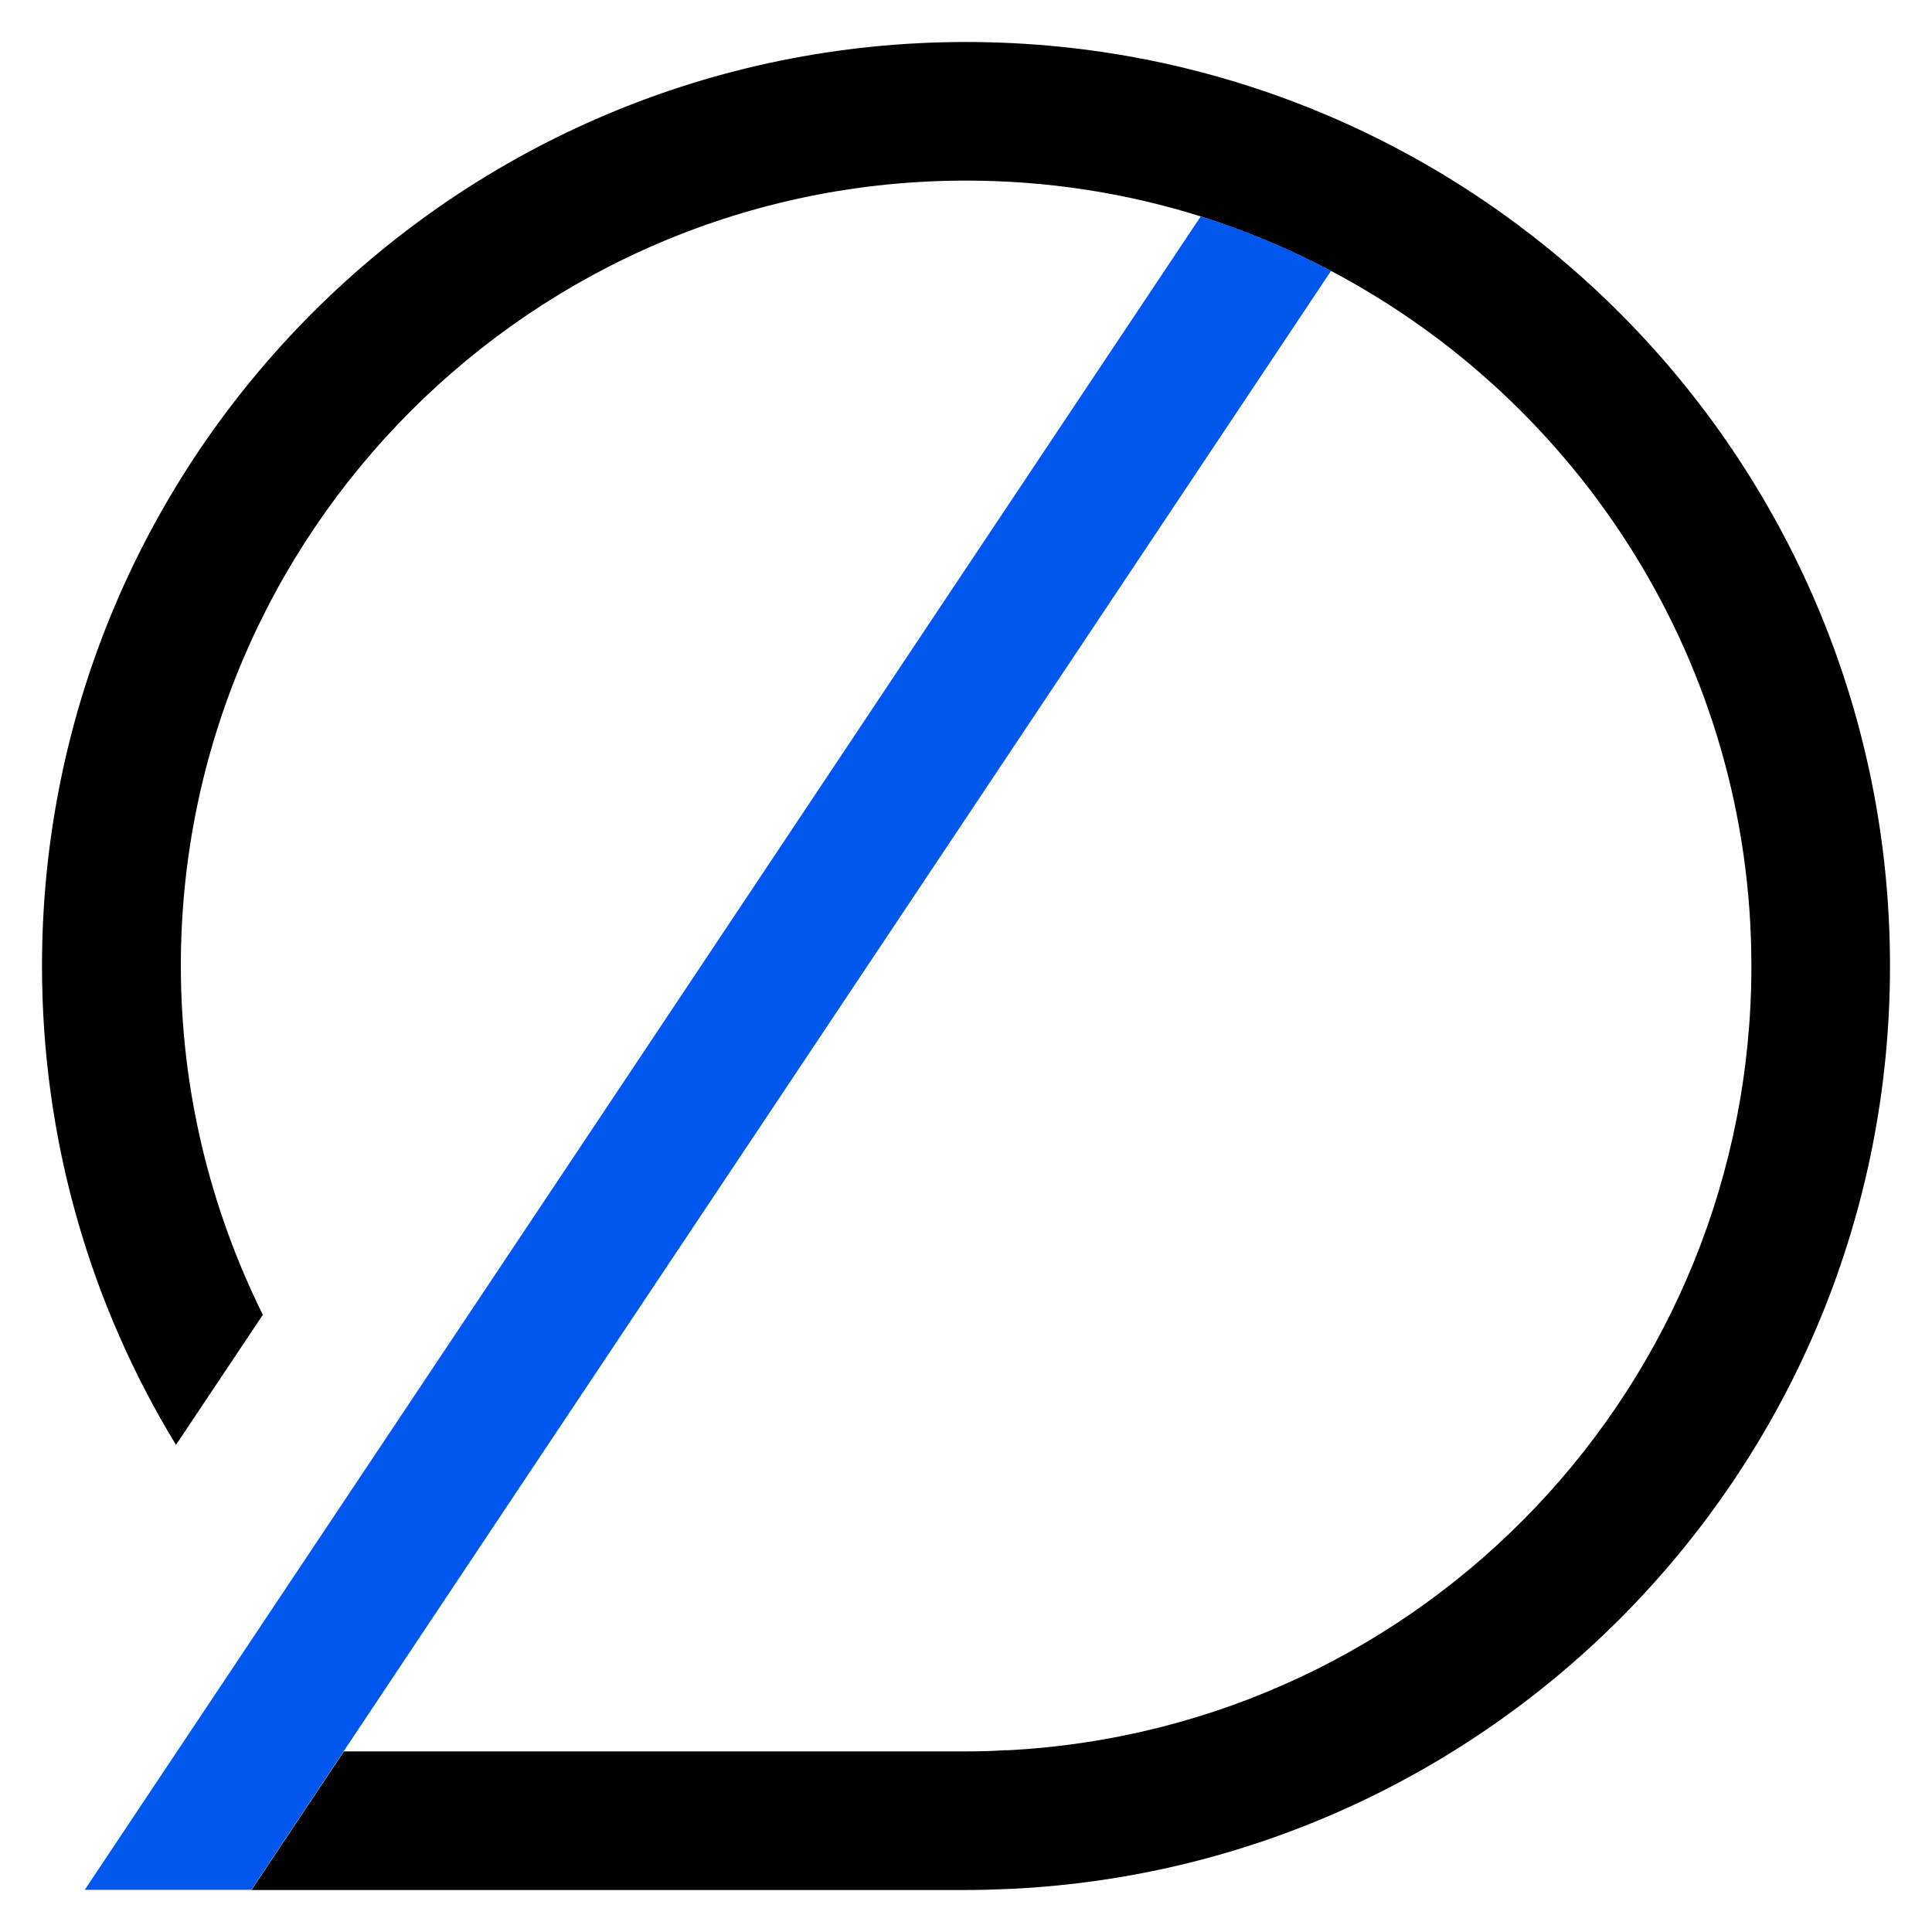
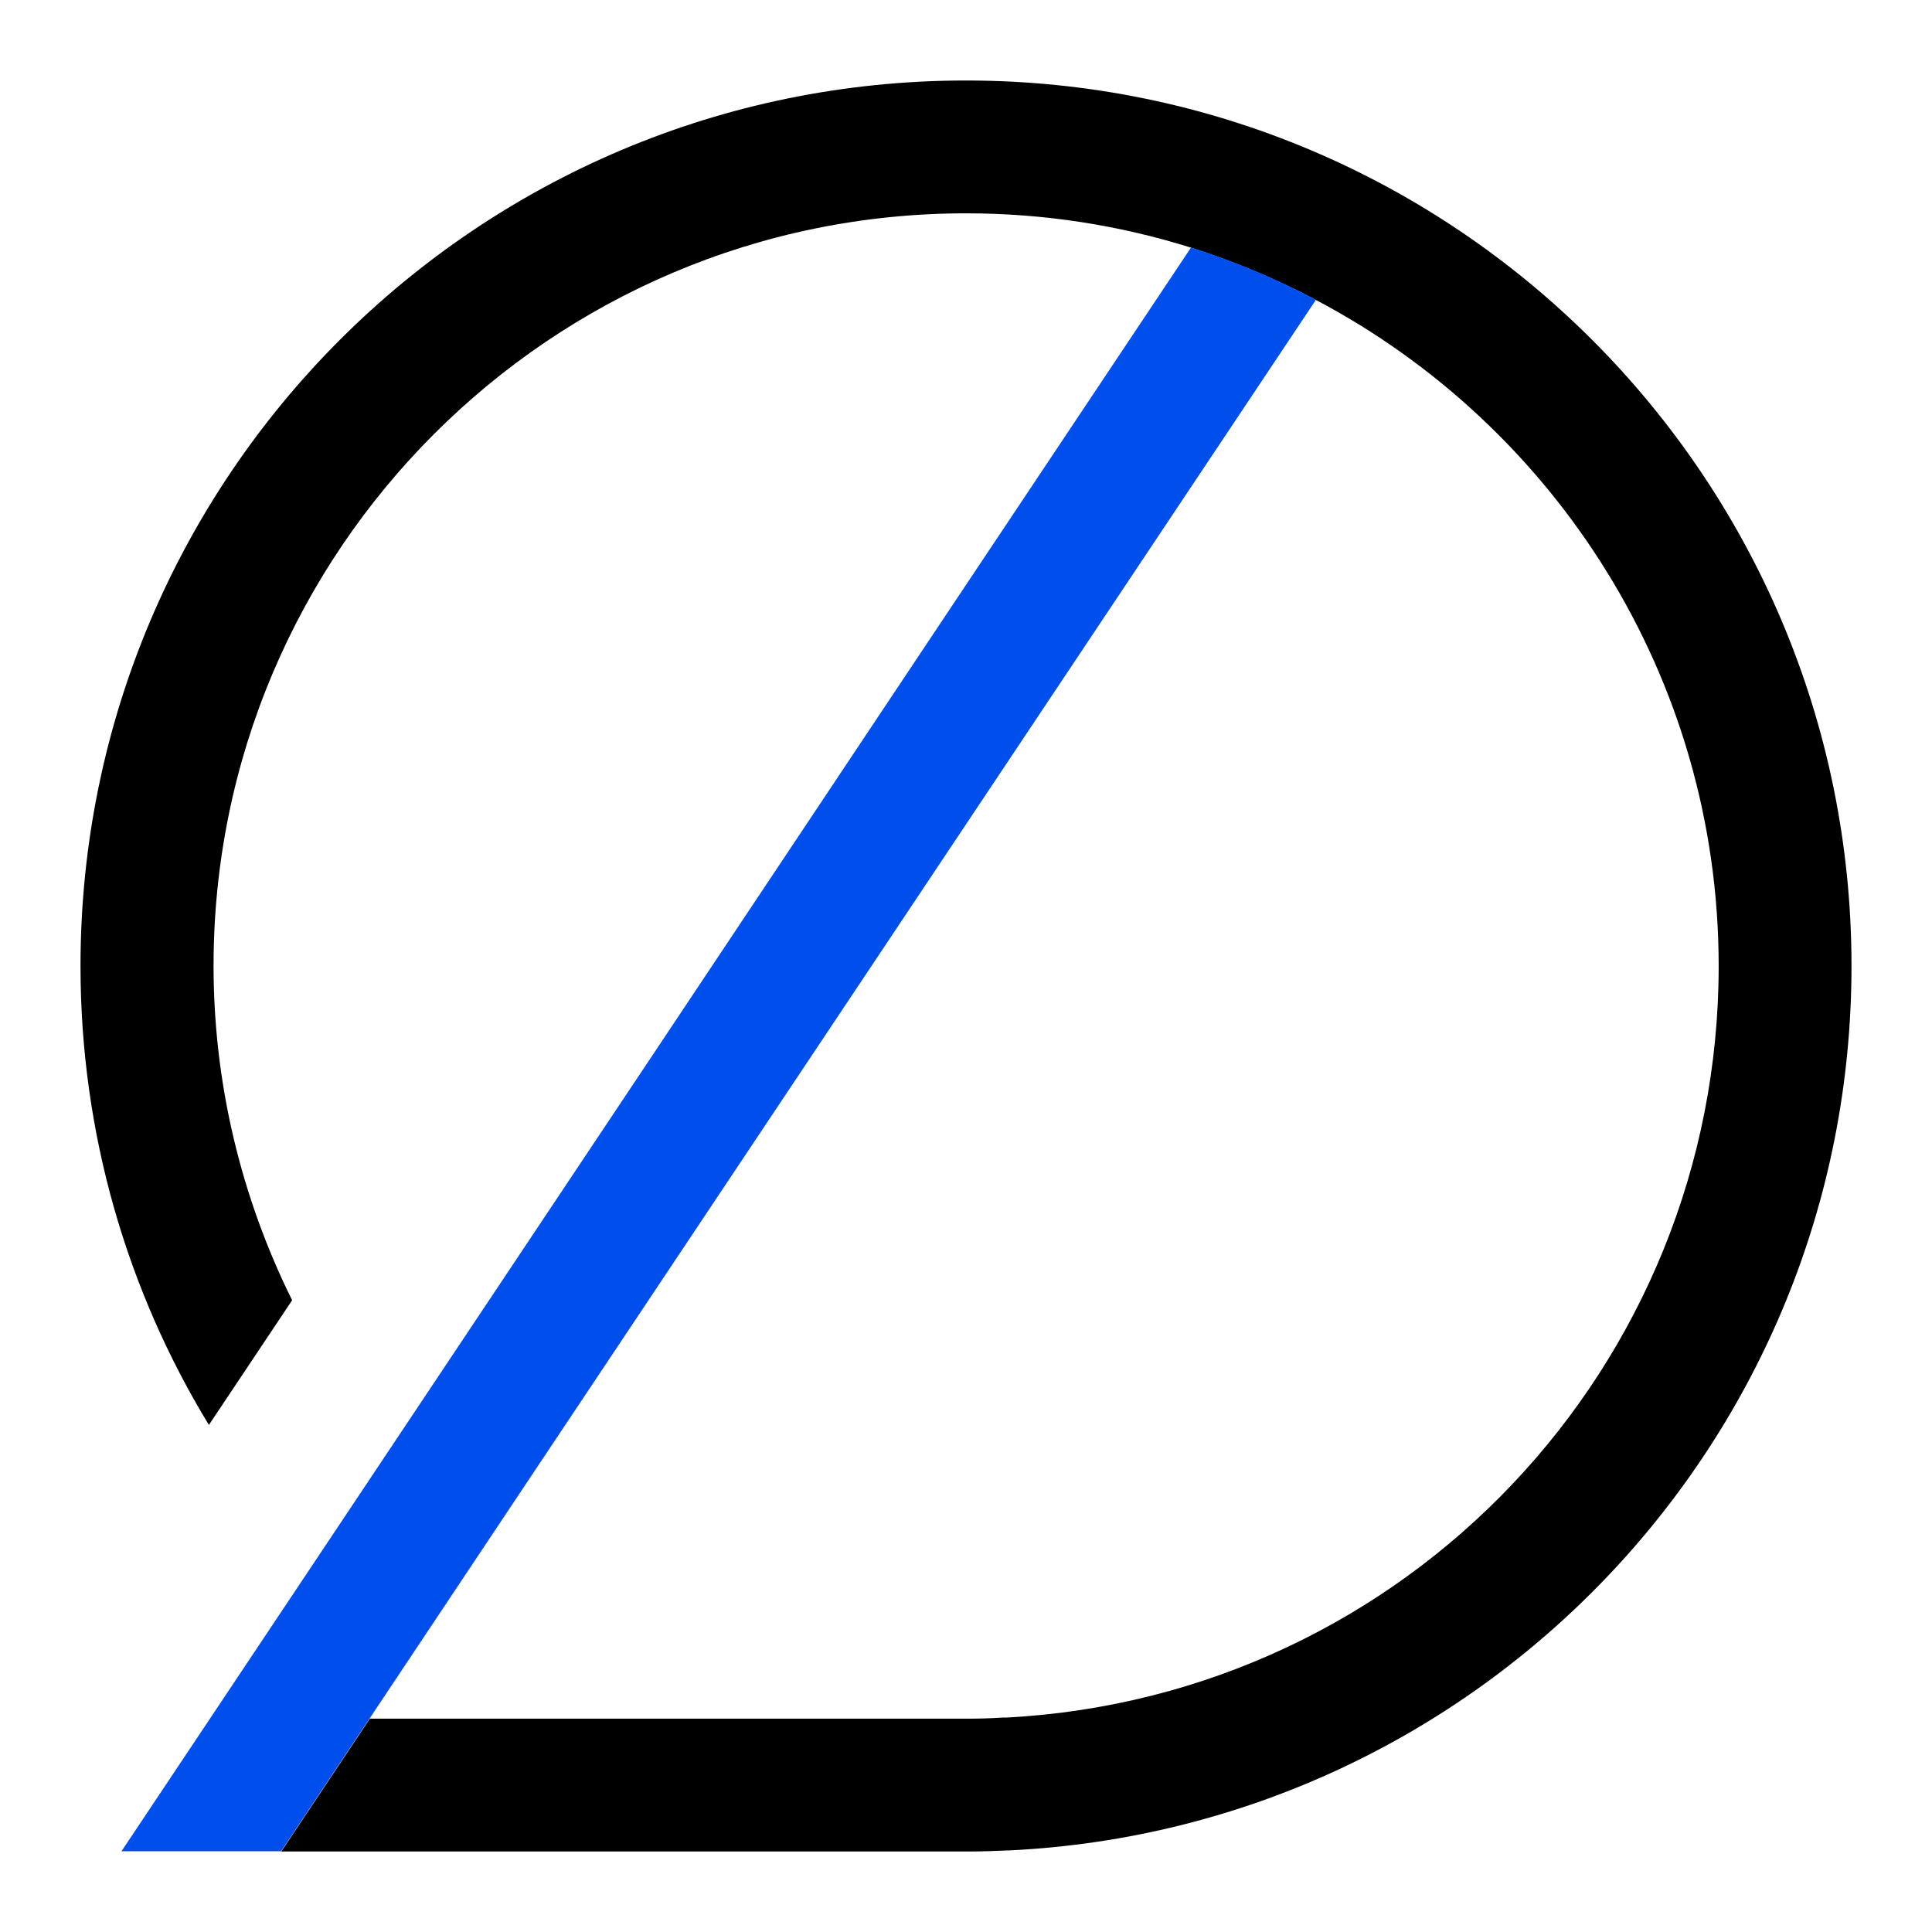
- <svg xmlns="http://www.w3.org/2000/svg" width="23" height="23" viewBox="0 0 23 23" fill="none">
-   <path d="M14.294 2.577L11.209 7.202L7.538 12.71L3.407 18.903L1.009 22.498H2.992L6.02 17.955L15.845 3.226C15.353 2.964 14.833 2.747 14.294 2.577Z" fill="#0057ED" />
-   <path d="M22.5 11.5C22.5 5.425 17.575 0.5 11.5 0.5C5.425 0.5 0.5 5.425 0.5 11.5C0.5 13.587 1.083 15.54 2.095 17.201L3.129 15.652C2.494 14.371 2.153 12.955 2.153 11.5C2.15 6.344 6.344 2.15 11.5 2.15C12.473 2.15 13.411 2.299 14.294 2.576C14.833 2.747 15.353 2.964 15.845 3.225C18.818 4.793 20.85 7.914 20.85 11.5C20.85 16.477 16.967 20.572 12.006 20.836H11.959C11.794 20.847 11.649 20.85 11.511 20.85H11.473H11.47H4.094L2.994 22.5H11.5C11.5 22.5 11.505 22.5 11.511 22.5C11.687 22.5 11.863 22.494 12.039 22.486H12.047C17.869 22.2 22.5 17.393 22.5 11.5Z" fill="#000000" />
+ <svg xmlns="http://www.w3.org/2000/svg" width="24" height="24" viewBox="0 0 24 24" fill="none">
+   <path d="M14.794 3.077L11.709 7.702L8.038 13.21L3.907 19.403L1.509 22.997H3.492L6.52 18.454L16.346 3.726C15.853 3.464 15.334 3.247 14.794 3.077Z" fill="#004FED" />
+   <path d="M23 12C23 5.925 18.075 1 12 1C5.925 1 1 5.925 1 12C1 14.087 1.583 16.04 2.595 17.701L3.629 16.152C2.994 14.871 2.653 13.455 2.653 12C2.65 6.844 6.844 2.65 12 2.65C12.973 2.65 13.911 2.799 14.794 3.076C15.333 3.247 15.853 3.464 16.345 3.725C19.318 5.293 21.35 8.414 21.35 12C21.35 16.977 17.467 21.072 12.506 21.336H12.459C12.294 21.347 12.149 21.35 12.011 21.35H11.973H11.97H4.594L3.494 23H12C12 23 12.005 23 12.011 23C12.187 23 12.363 22.994 12.539 22.986H12.547C18.369 22.7 23 17.893 23 12Z" fill="black" />
</svg>
